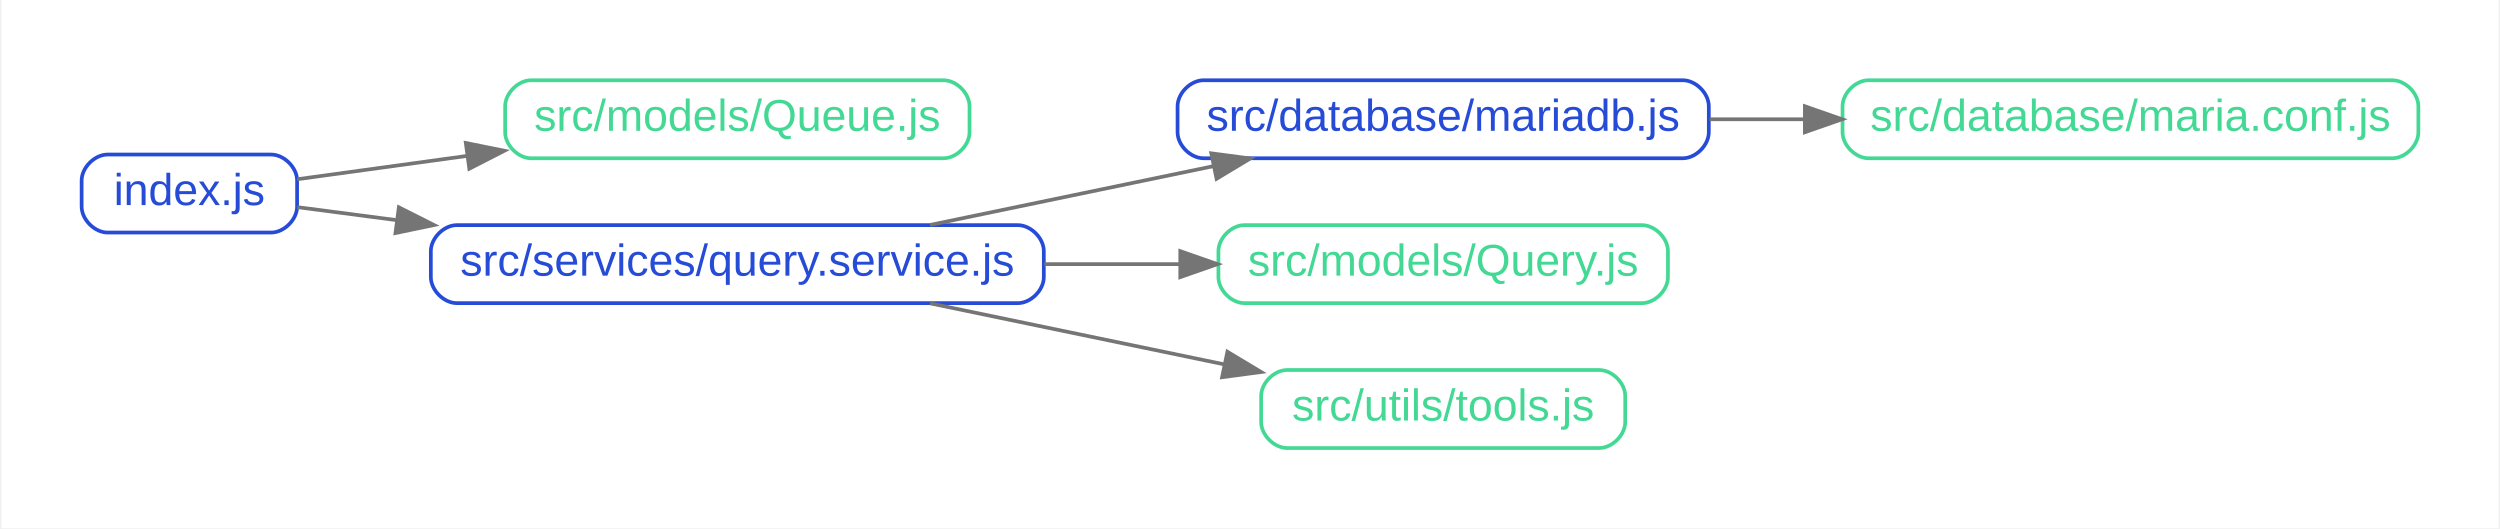
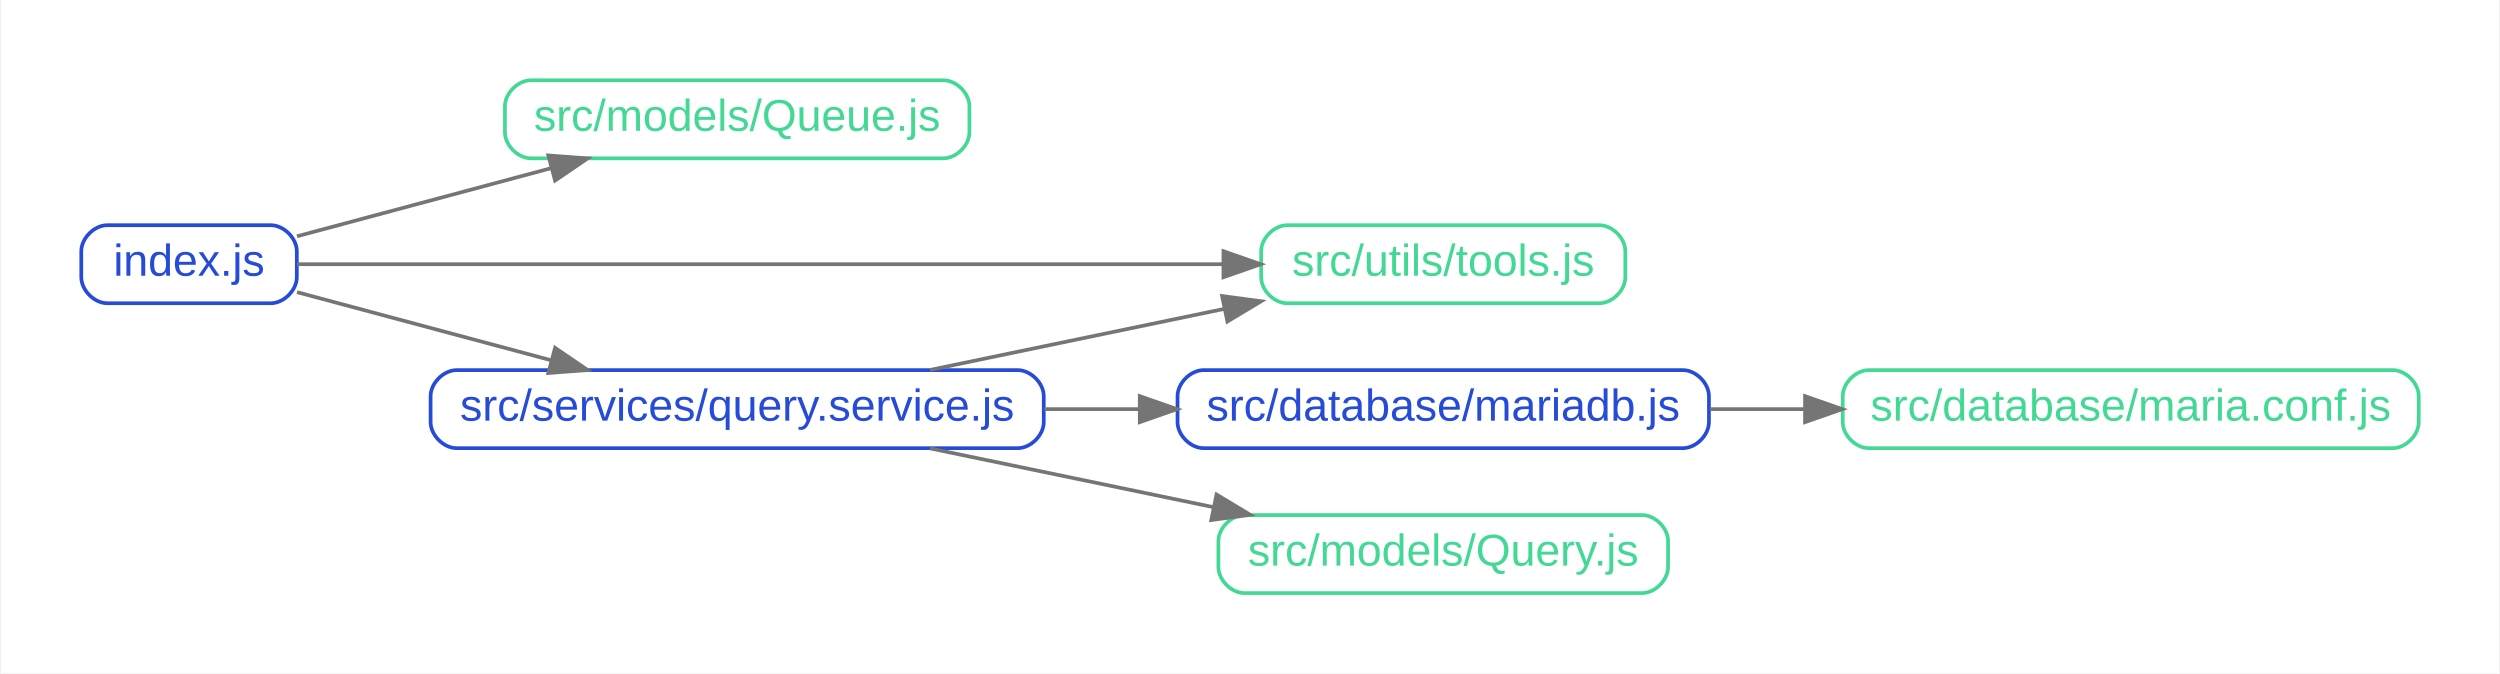
- <svg xmlns="http://www.w3.org/2000/svg" width="672pt" height="142pt" viewBox="0.00 0.00 672.20 142.20">
-   <g id="graph0" class="graph" transform="scale(1 1) rotate(0) translate(21.6 120.6)">
-     <polygon fill="#ffffff" stroke="transparent" points="-21.6,21.6 -21.6,-120.6 650.6,-120.6 650.6,21.6 -21.6,21.6" />
+ <svg xmlns="http://www.w3.org/2000/svg" width="672pt" height="181pt" viewBox="0.00 0.00 672.20 181.20">
+   <g id="graph0" class="graph" transform="scale(1 1) rotate(0) translate(21.6 159.6)">
+     <polygon fill="#ffffff" stroke="transparent" points="-21.6,21.6 -21.6,-159.6 650.6,-159.6 650.6,21.6 -21.6,21.6" />
    <g id="node1" class="node">
-       <path fill="none" stroke="#254bd7" d="M51,-79C51,-79 7,-79 7,-79 3.5,-79 0,-75.5 0,-72 0,-72 0,-65 0,-65 0,-61.5 3.5,-58 7,-58 7,-58 51,-58 51,-58 54.5,-58 58,-61.5 58,-65 58,-65 58,-72 58,-72 58,-75.5 54.5,-79 51,-79" />
-       <text text-anchor="middle" x="29" y="-65.4" font-family="Arial" font-size="12.00" fill="#254bd7">index.js</text>
+       <path fill="none" stroke="#254bd7" d="M51,-99C51,-99 7,-99 7,-99 3.5,-99 0,-95.5 0,-92 0,-92 0,-85 0,-85 0,-81.5 3.5,-78 7,-78 7,-78 51,-78 51,-78 54.5,-78 58,-81.5 58,-85 58,-85 58,-92 58,-92 58,-95.5 54.5,-99 51,-99" />
+       <text text-anchor="middle" x="29" y="-85.4" font-family="Arial" font-size="12.00" fill="#254bd7">index.js</text>
    </g>
    <g id="node2" class="node">
-       <path fill="none" stroke="#43d994" d="M232,-99C232,-99 121,-99 121,-99 117.5,-99 114,-95.5 114,-92 114,-92 114,-85 114,-85 114,-81.5 117.5,-78 121,-78 121,-78 232,-78 232,-78 235.5,-78 239,-81.5 239,-85 239,-85 239,-92 239,-92 239,-95.5 235.5,-99 232,-99" />
-       <text text-anchor="middle" x="176.5" y="-85.4" font-family="Arial" font-size="12.00" fill="#43d994">src/models/Queue.js</text>
+       <path fill="none" stroke="#43d994" d="M232,-138C232,-138 121,-138 121,-138 117.5,-138 114,-134.5 114,-131 114,-131 114,-124 114,-124 114,-120.5 117.5,-117 121,-117 121,-117 232,-117 232,-117 235.5,-117 239,-120.5 239,-124 239,-124 239,-131 239,-131 239,-134.5 235.5,-138 232,-138" />
+       <text text-anchor="middle" x="176.5" y="-124.4" font-family="Arial" font-size="12.00" fill="#43d994">src/models/Queue.js</text>
    </g>
    <g id="edge1" class="edge">
-       <path fill="none" stroke="#757575" d="M58.05,-72.36C71.18,-74.16 87.49,-76.4 103.72,-78.63" />
-       <polygon fill="#757575" stroke="#757575" points="103.41,-82.12 113.79,-80.02 104.36,-75.19 103.41,-82.12" />
+       <path fill="none" stroke="#757575" d="M58.05,-96.02C77.4,-101.21 103.64,-108.24 126.41,-114.34" />
+       <polygon fill="#757575" stroke="#757575" points="125.69,-117.77 136.26,-116.98 127.5,-111.01 125.69,-117.77" />
    </g>
    <g id="node3" class="node">
      <path fill="none" stroke="#254bd7" d="M252,-60C252,-60 101,-60 101,-60 97.5,-60 94,-56.5 94,-53 94,-53 94,-46 94,-46 94,-42.5 97.5,-39 101,-39 101,-39 252,-39 252,-39 255.5,-39 259,-42.5 259,-46 259,-46 259,-53 259,-53 259,-56.5 255.5,-60 252,-60" />
      <text text-anchor="middle" x="176.5" y="-46.4" font-family="Arial" font-size="12.00" fill="#254bd7">src/services/query.service.js</text>
    </g>
    <g id="edge2" class="edge">
-       <path fill="none" stroke="#757575" d="M58.05,-64.84C66.02,-63.8 75.16,-62.6 84.74,-61.35" />
-       <polygon fill="#757575" stroke="#757575" points="85.39,-64.8 94.85,-60.03 84.48,-57.86 85.39,-64.8" />
+       <path fill="none" stroke="#757575" d="M58.05,-80.98C77.4,-75.79 103.64,-68.76 126.41,-62.66" />
+       <polygon fill="#757575" stroke="#757575" points="127.5,-65.99 136.26,-60.02 125.69,-59.23 127.5,-65.99" />
+     </g>
+     <g id="node4" class="node">
+       <path fill="none" stroke="#43d994" d="M408.5,-99C408.5,-99 324.5,-99 324.5,-99 321,-99 317.5,-95.5 317.5,-92 317.5,-92 317.5,-85 317.5,-85 317.5,-81.5 321,-78 324.5,-78 324.5,-78 408.5,-78 408.5,-78 412,-78 415.5,-81.5 415.5,-85 415.5,-85 415.5,-92 415.5,-92 415.5,-95.5 412,-99 408.5,-99" />
+       <text text-anchor="middle" x="366.5" y="-85.4" font-family="Arial" font-size="12.00" fill="#43d994">src/utils/tools.js</text>
+     </g>
+     <g id="edge3" class="edge">
+       <path fill="none" stroke="#757575" d="M58.03,-88.5C112.59,-88.5 234.1,-88.5 306.97,-88.5" />
+       <polygon fill="#757575" stroke="#757575" points="307.36,-92 317.36,-88.5 307.36,-85 307.36,-92" />
+     </g>
+     <g id="edge7" class="edge">
+       <path fill="none" stroke="#757575" d="M228.38,-60.05C252.86,-65.13 282.32,-71.24 307.65,-76.5" />
+       <polygon fill="#757575" stroke="#757575" points="306.99,-79.94 317.5,-78.54 308.42,-73.08 306.99,-79.94" />
+     </g>
+     <g id="node6" class="node">
+       <path fill="none" stroke="#254bd7" d="M431,-60C431,-60 302,-60 302,-60 298.5,-60 295,-56.5 295,-53 295,-53 295,-46 295,-46 295,-42.5 298.5,-39 302,-39 302,-39 431,-39 431,-39 434.5,-39 438,-42.5 438,-46 438,-46 438,-53 438,-53 438,-56.5 434.5,-60 431,-60" />
+       <text text-anchor="middle" x="366.5" y="-46.4" font-family="Arial" font-size="12.00" fill="#254bd7">src/database/mariadb.js</text>
+     </g>
+     <g id="edge5" class="edge">
+       <path fill="none" stroke="#757575" d="M259.14,-49.5C267.59,-49.5 276.18,-49.5 284.63,-49.5" />
+       <polygon fill="#757575" stroke="#757575" points="284.84,-53 294.84,-49.5 284.84,-46 284.84,-53" />
+     </g>
+     <g id="node7" class="node">
+       <path fill="none" stroke="#43d994" d="M420,-21C420,-21 313,-21 313,-21 309.5,-21 306,-17.5 306,-14 306,-14 306,-7 306,-7 306,-3.5 309.5,0 313,0 313,0 420,0 420,0 423.5,0 427,-3.5 427,-7 427,-7 427,-14 427,-14 427,-17.5 423.5,-21 420,-21" />
+       <text text-anchor="middle" x="366.5" y="-7.4" font-family="Arial" font-size="12.00" fill="#43d994">src/models/Query.js</text>
+     </g>
+     <g id="edge6" class="edge">
+       <path fill="none" stroke="#757575" d="M228.38,-38.95C251.89,-34.07 279.99,-28.24 304.62,-23.13" />
+       <polygon fill="#757575" stroke="#757575" points="305.5,-26.52 314.58,-21.06 304.08,-19.67 305.5,-26.52" />
    </g>
    <g id="node5" class="node">
-       <path fill="none" stroke="#254bd7" d="M431,-99C431,-99 302,-99 302,-99 298.5,-99 295,-95.5 295,-92 295,-92 295,-85 295,-85 295,-81.5 298.5,-78 302,-78 302,-78 431,-78 431,-78 434.5,-78 438,-81.5 438,-85 438,-85 438,-92 438,-92 438,-95.5 434.5,-99 431,-99" />
-       <text text-anchor="middle" x="366.5" y="-85.4" font-family="Arial" font-size="12.00" fill="#254bd7">src/database/mariadb.js</text>
+       <path fill="none" stroke="#43d994" d="M622,-60C622,-60 481,-60 481,-60 477.5,-60 474,-56.5 474,-53 474,-53 474,-46 474,-46 474,-42.5 477.5,-39 481,-39 481,-39 622,-39 622,-39 625.5,-39 629,-42.5 629,-46 629,-46 629,-53 629,-53 629,-56.5 625.5,-60 622,-60" />
+       <text text-anchor="middle" x="551.5" y="-46.4" font-family="Arial" font-size="12.00" fill="#43d994">src/database/maria.conf.js</text>
    </g>
    <g id="edge4" class="edge">
-       <path fill="none" stroke="#757575" d="M228.38,-60.05C251.89,-64.93 279.99,-70.76 304.62,-75.87" />
-       <polygon fill="#757575" stroke="#757575" points="304.08,-79.33 314.58,-77.94 305.5,-72.48 304.08,-79.33" />
-     </g>
-     <g id="node6" class="node">
-       <path fill="none" stroke="#43d994" d="M420,-60C420,-60 313,-60 313,-60 309.5,-60 306,-56.5 306,-53 306,-53 306,-46 306,-46 306,-42.5 309.5,-39 313,-39 313,-39 420,-39 420,-39 423.5,-39 427,-42.5 427,-46 427,-46 427,-53 427,-53 427,-56.5 423.5,-60 420,-60" />
-       <text text-anchor="middle" x="366.5" y="-46.4" font-family="Arial" font-size="12.00" fill="#43d994">src/models/Query.js</text>
-     </g>
-     <g id="edge5" class="edge">
-       <path fill="none" stroke="#757575" d="M259.14,-49.5C271.25,-49.5 283.64,-49.5 295.48,-49.5" />
-       <polygon fill="#757575" stroke="#757575" points="295.73,-53 305.73,-49.5 295.73,-46 295.73,-53" />
-     </g>
-     <g id="node7" class="node">
-       <path fill="none" stroke="#43d994" d="M408.5,-21C408.5,-21 324.5,-21 324.5,-21 321,-21 317.5,-17.5 317.5,-14 317.5,-14 317.5,-7 317.5,-7 317.5,-3.5 321,0 324.5,0 324.5,0 408.5,0 408.5,0 412,0 415.5,-3.5 415.5,-7 415.5,-7 415.5,-14 415.5,-14 415.5,-17.5 412,-21 408.5,-21" />
-       <text text-anchor="middle" x="366.5" y="-7.4" font-family="Arial" font-size="12.00" fill="#43d994">src/utils/tools.js</text>
-     </g>
-     <g id="edge6" class="edge">
-       <path fill="none" stroke="#757575" d="M228.38,-38.95C252.86,-33.87 282.32,-27.76 307.65,-22.5" />
-       <polygon fill="#757575" stroke="#757575" points="308.42,-25.92 317.5,-20.46 306.99,-19.06 308.42,-25.92" />
-     </g>
-     <g id="node4" class="node">
-       <path fill="none" stroke="#43d994" d="M622,-99C622,-99 481,-99 481,-99 477.5,-99 474,-95.5 474,-92 474,-92 474,-85 474,-85 474,-81.5 477.5,-78 481,-78 481,-78 622,-78 622,-78 625.5,-78 629,-81.5 629,-85 629,-85 629,-92 629,-92 629,-95.5 625.5,-99 622,-99" />
-       <text text-anchor="middle" x="551.5" y="-85.4" font-family="Arial" font-size="12.00" fill="#43d994">src/database/maria.conf.js</text>
-     </g>
-     <g id="edge3" class="edge">
-       <path fill="none" stroke="#757575" d="M438.25,-88.5C446.64,-88.5 455.27,-88.5 463.84,-88.5" />
-       <polygon fill="#757575" stroke="#757575" points="463.86,-92 473.86,-88.5 463.86,-85 463.86,-92" />
+       <path fill="none" stroke="#757575" d="M438.25,-49.5C446.64,-49.5 455.27,-49.5 463.84,-49.5" />
+       <polygon fill="#757575" stroke="#757575" points="463.86,-53 473.86,-49.5 463.86,-46 463.86,-53" />
    </g>
  </g>
</svg>
